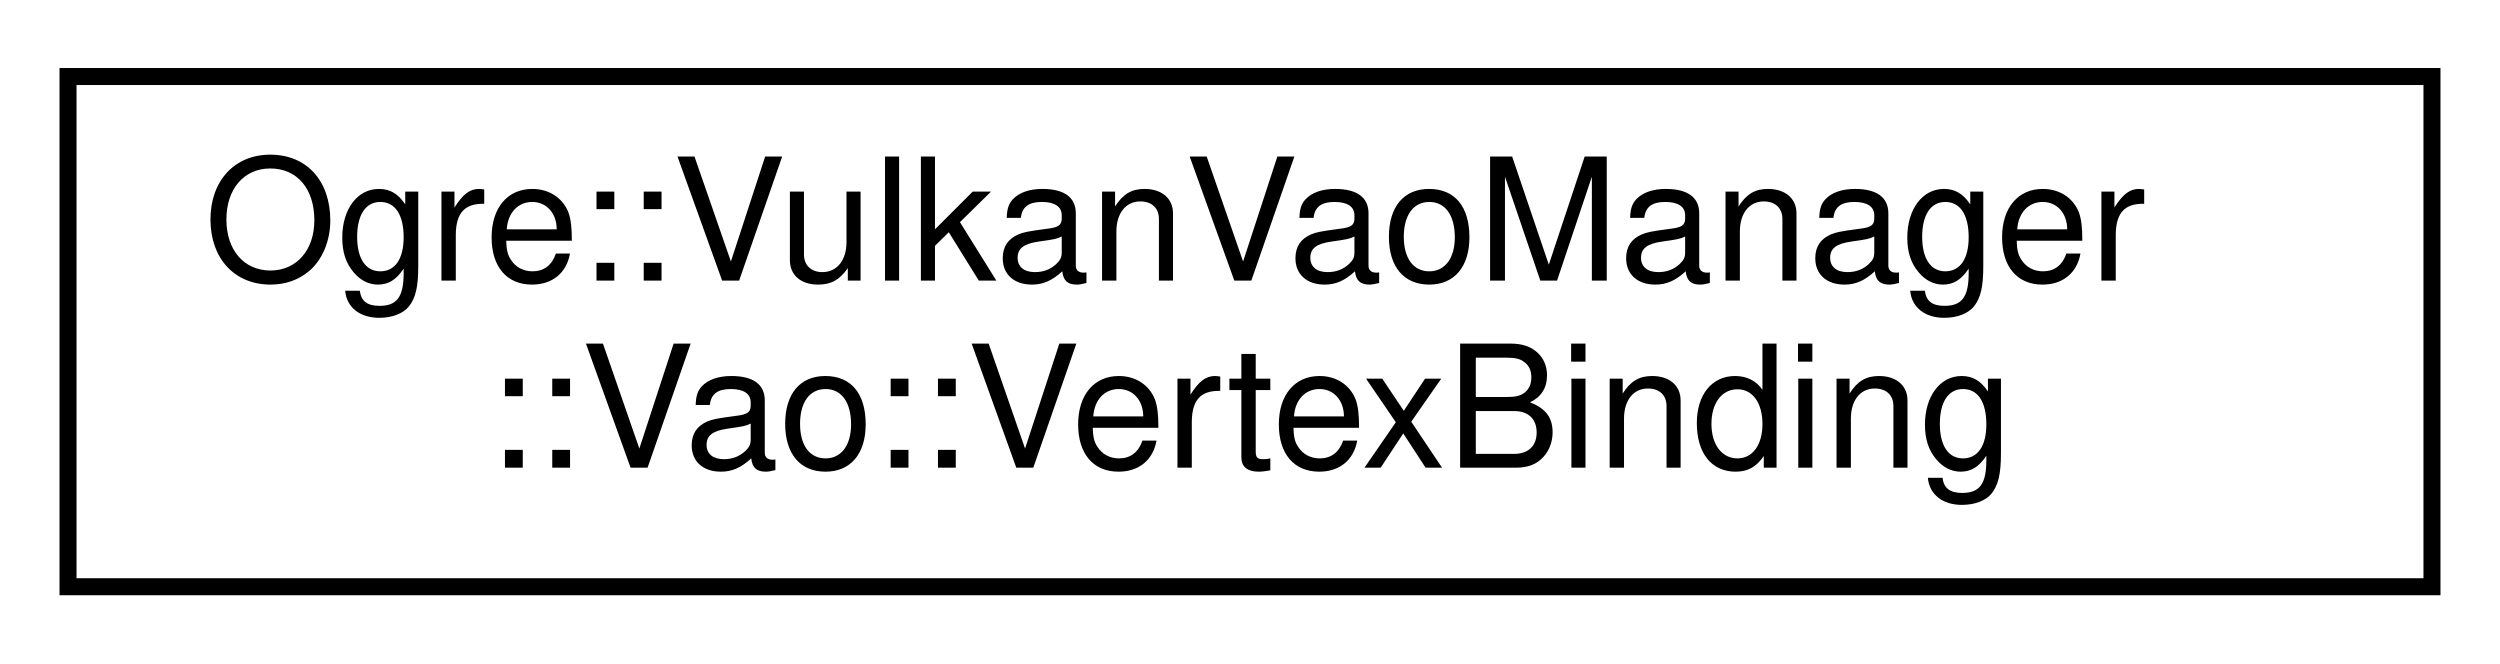
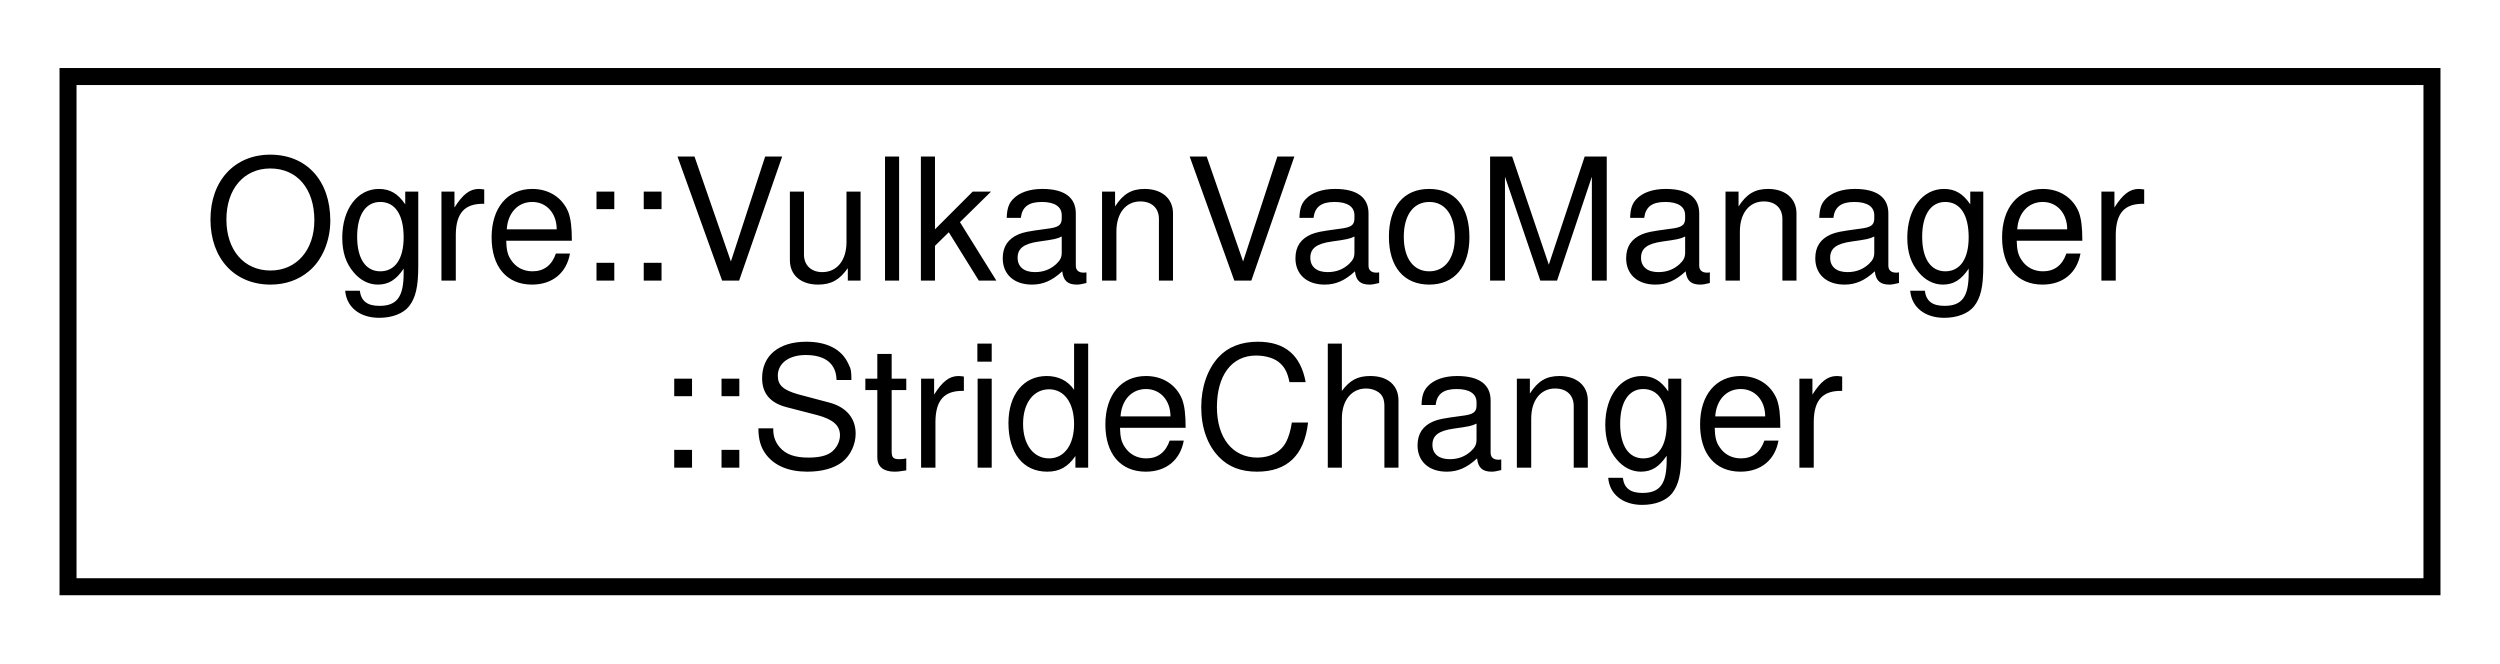
<svg xmlns="http://www.w3.org/2000/svg" xmlns:xlink="http://www.w3.org/1999/xlink" width="147pt" height="39pt" viewBox="0.00 0.00 147.00 39.00">
  <g id="graph0" class="graph" transform="scale(1 1) rotate(0) translate(4 35)">
    <g id="node1" class="node">
      <g id="a_node1">
-         <a xlink:href="struct_ogre_1_1_vulkan_vao_manager_1_1_vao_1_1_vertex_binding.html" target="_top" xlink:title=" ">
+         <a xlink:href="struct_ogre_1_1_vulkan_vao_manager_1_1_stride_changer.html" target="_top" xlink:title=" ">
          <polygon fill="none" stroke="black" points="0,-0.5 0,-30.5 139,-30.5 139,-0.5 0,-0.5" />
          <text text-anchor="start" x="8" y="-18.5" font-family="Helvetica,sans-Serif" font-size="10.00">Ogre::VulkanVaoManager</text>
-           <text text-anchor="middle" x="69.5" y="-7.5" font-family="Helvetica,sans-Serif" font-size="10.00">::Vao::VertexBinding</text>
+           <text text-anchor="middle" x="69.5" y="-7.5" font-family="Helvetica,sans-Serif" font-size="10.00">::StrideChanger</text>
        </a>
      </g>
    </g>
  </g>
</svg>
